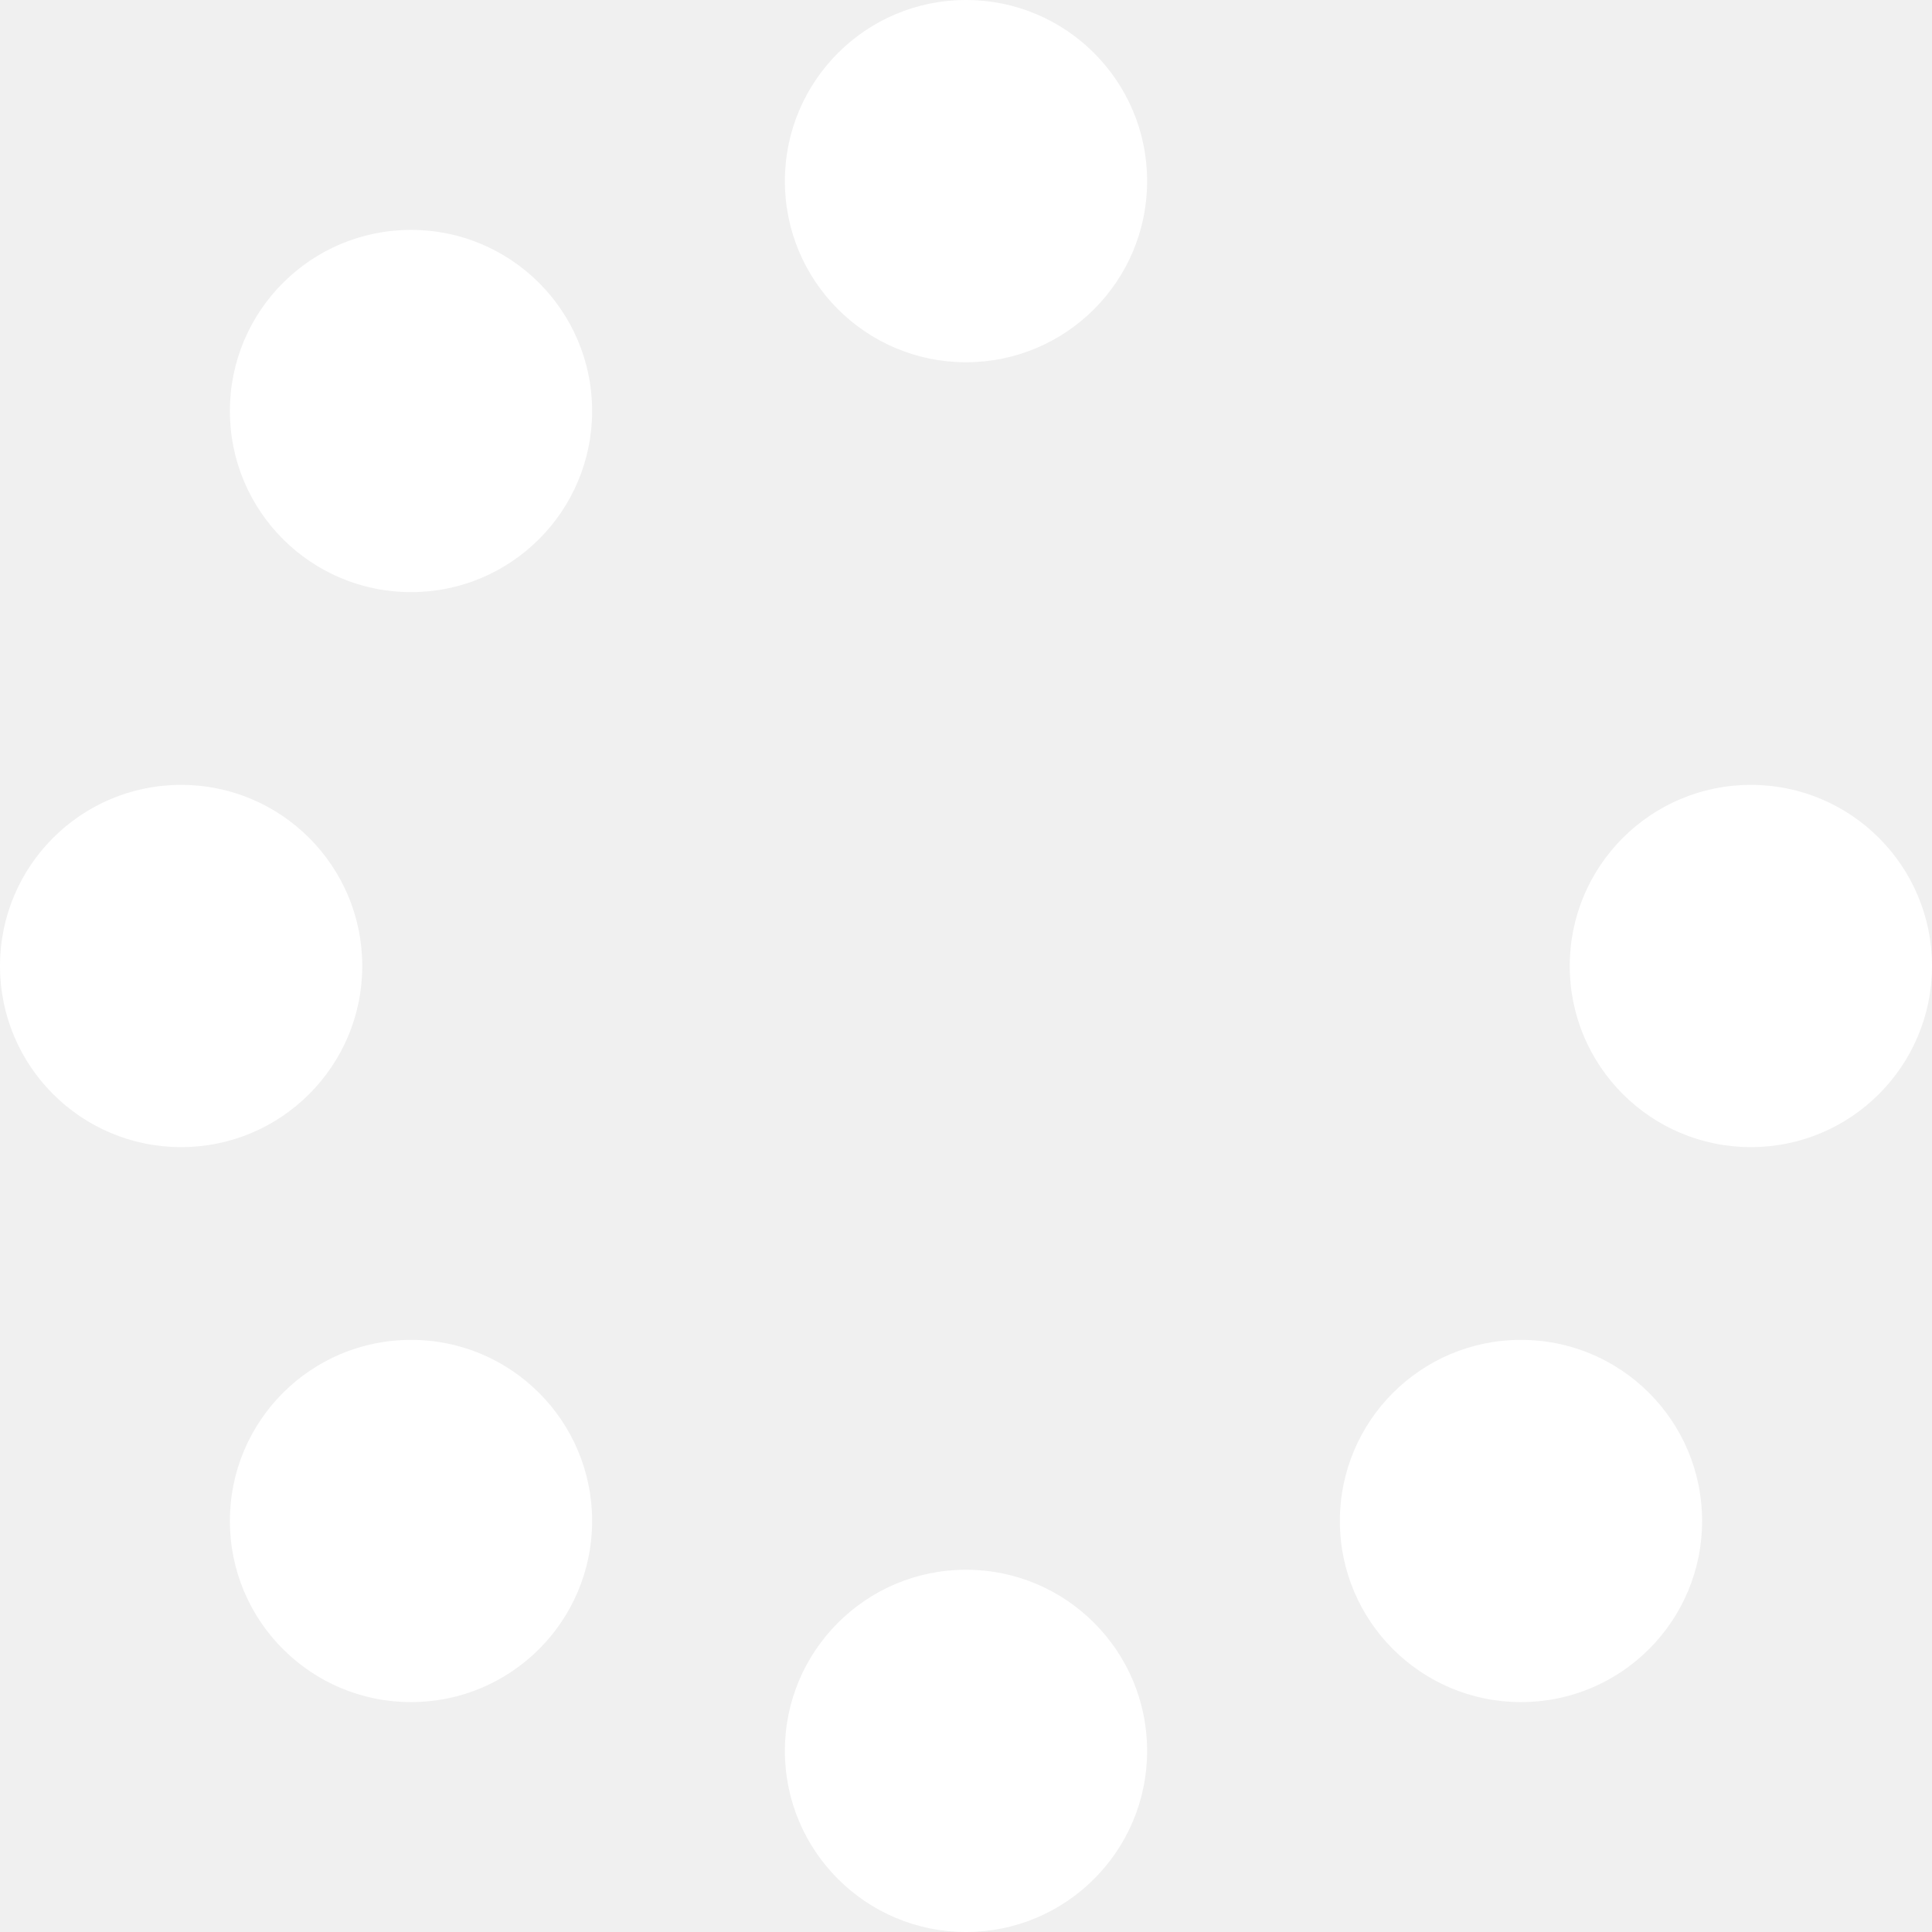
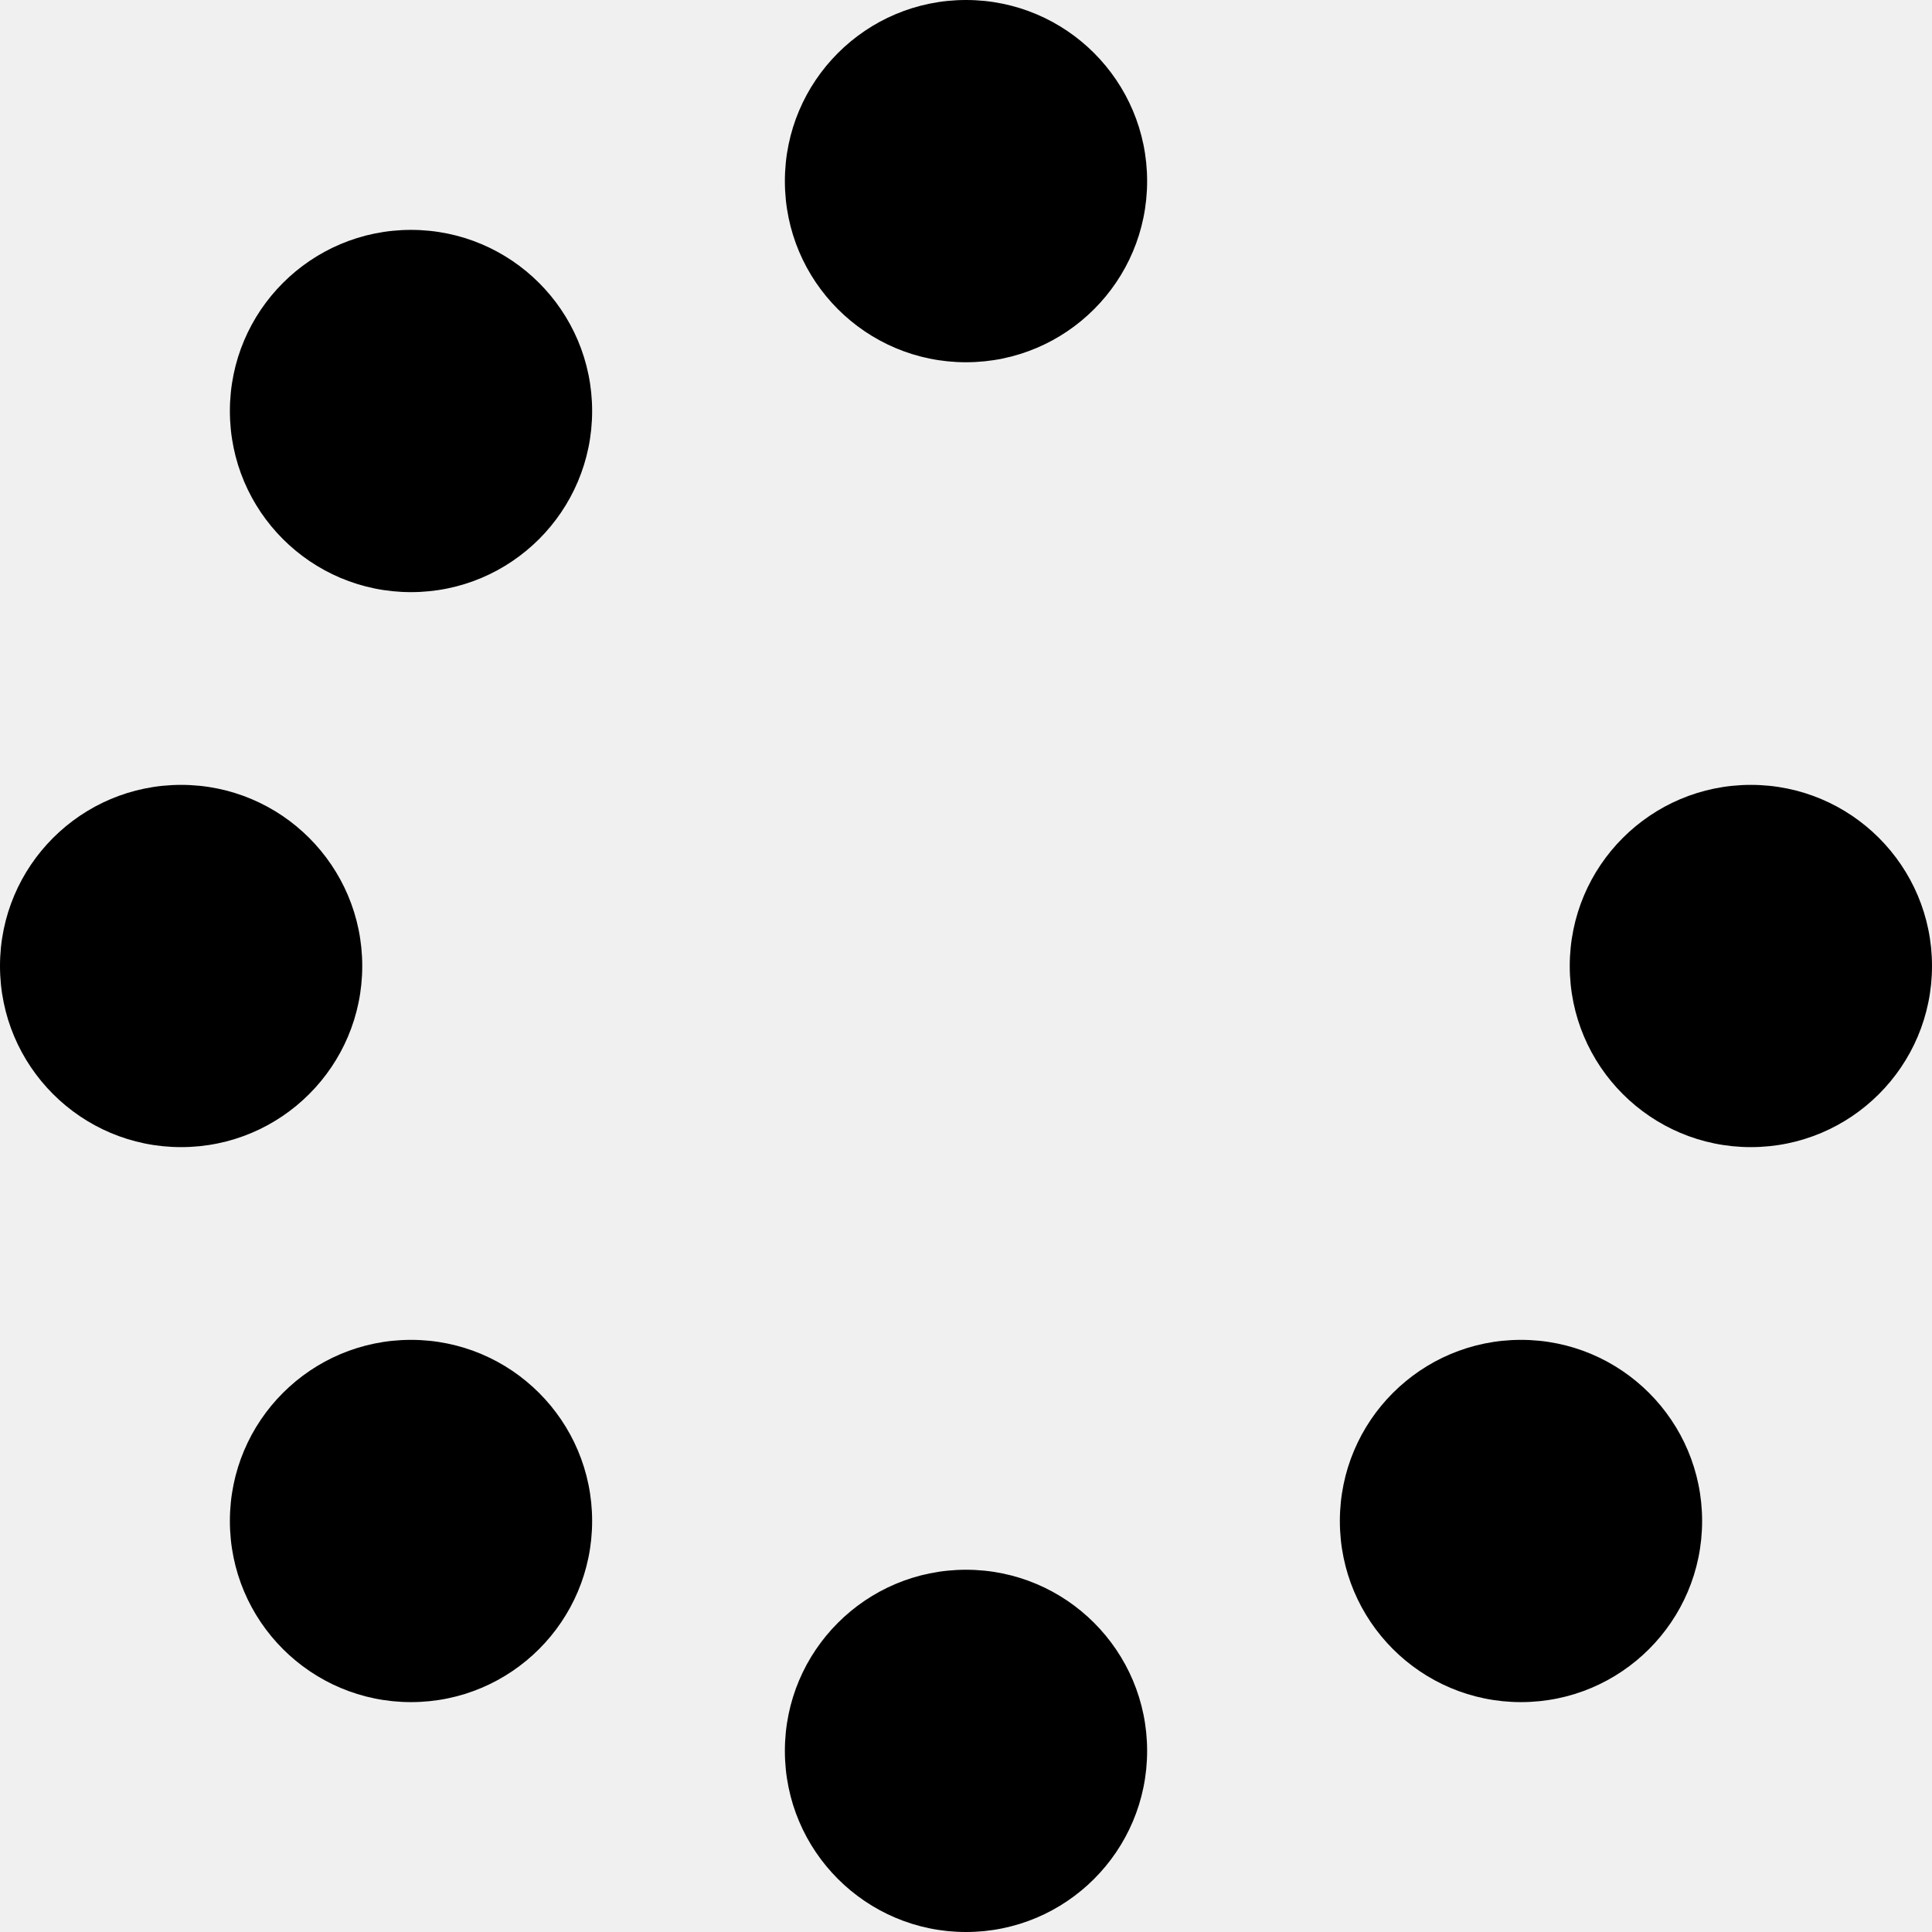
- <svg xmlns="http://www.w3.org/2000/svg" viewBox="0 0 512 512" fill="#fff">
+ <svg xmlns="http://www.w3.org/2000/svg" viewBox="0 0 512 512" fill="#000">
  <path d="M304 48c0 26.51-21.49 48-48 48s-48-21.49-48-48 21.49-48 48-48 48 21.49 48 48zm-48 368c-26.51 0-48 21.49-48 48s21.49 48 48 48 48-21.49 48-48-21.49-48-48-48zm208-208c-26.51 0-48 21.49-48 48s21.49 48 48 48 48-21.49 48-48-21.49-48-48-48zM96 256c0-26.51-21.49-48-48-48S0 229.49 0 256s21.49 48 48 48 48-21.49 48-48zm12.922 99.078c-26.51 0-48 21.49-48 48s21.49 48 48 48 48-21.49 48-48c0-26.509-21.491-48-48-48zm294.156 0c-26.51 0-48 21.49-48 48s21.49 48 48 48 48-21.49 48-48c0-26.509-21.49-48-48-48zM108.922 60.922c-26.51 0-48 21.49-48 48s21.49 48 48 48 48-21.49 48-48-21.491-48-48-48z" />
</svg>
